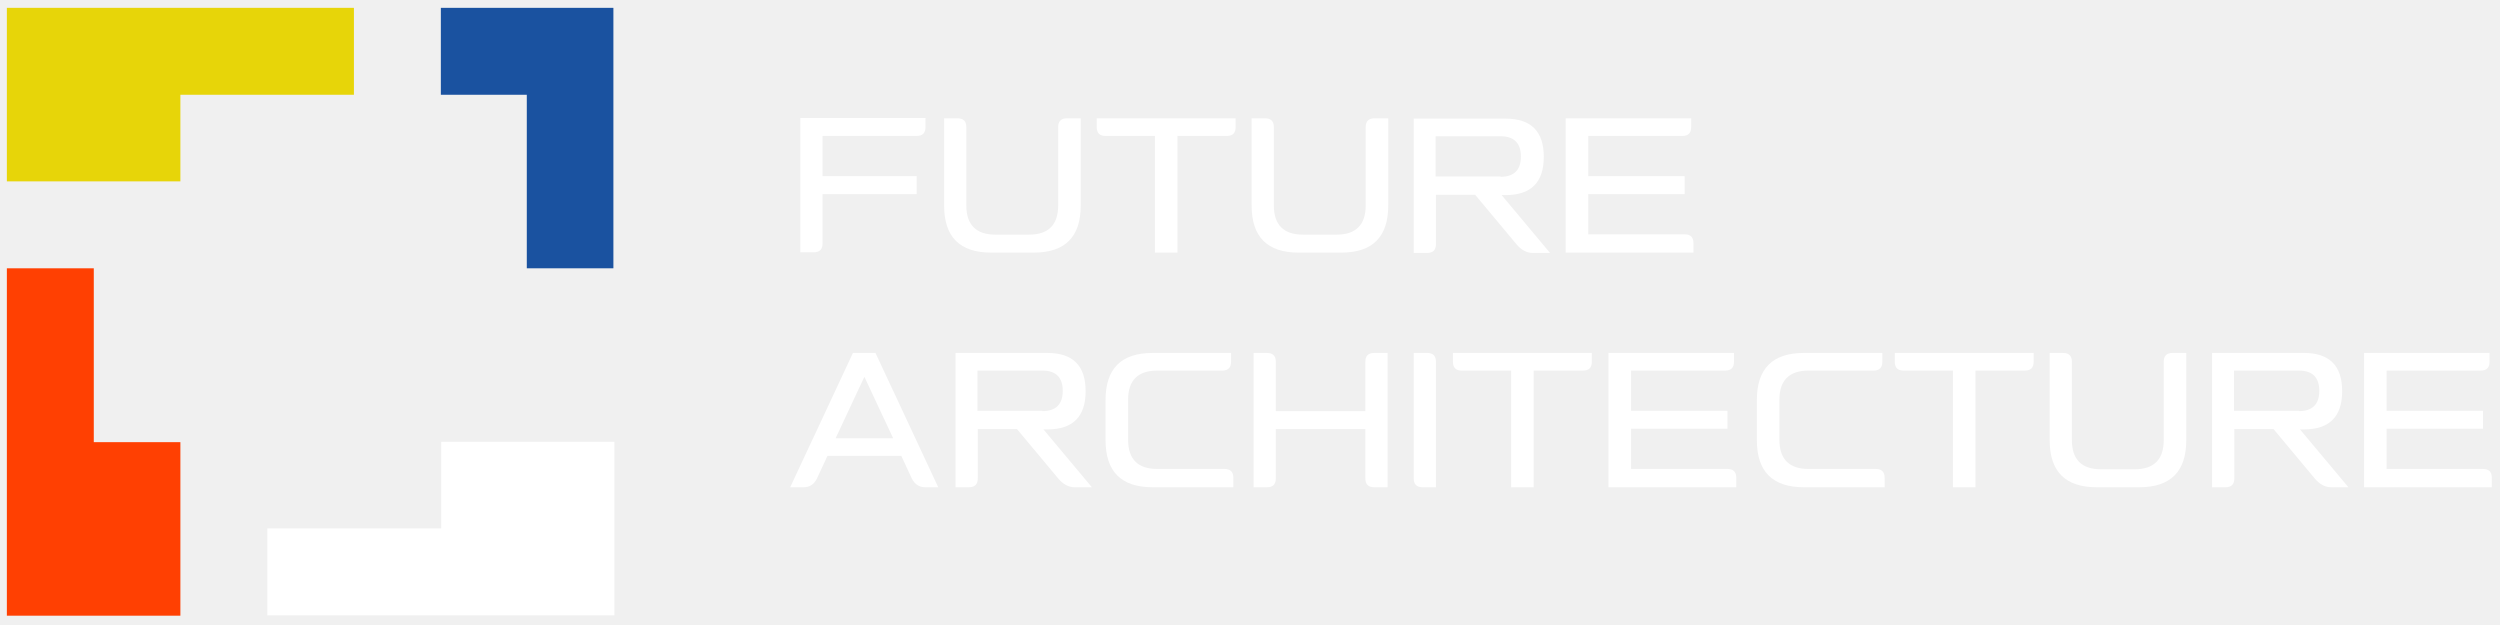
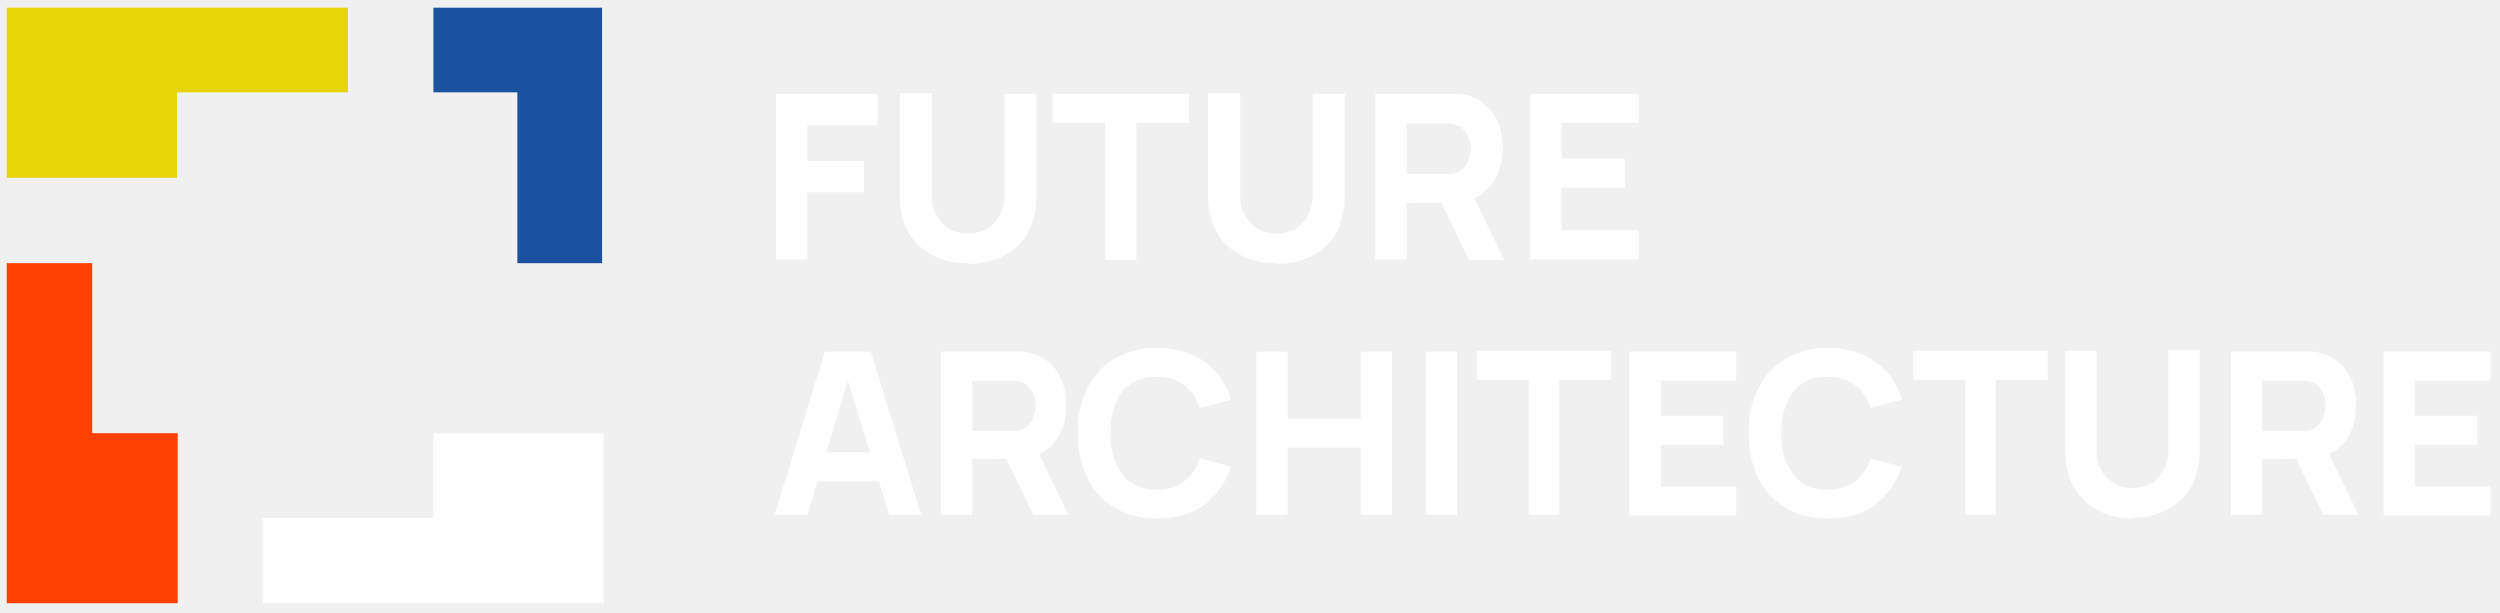
- <svg xmlns="http://www.w3.org/2000/svg" viewBox="96 84 765 191" role="img" aria-label="Future Architecture">
-   <polygon fill="#e7d509" points="98.1 86.4 204.3 86.4 204.3 113 151.2 113 151.2 139.5 98.1 139.5 98.1 86.4" />
-   <polygon fill="#ff4002" points="98.1 272.4 98.1 166.1 124.7 166.1 124.7 219.3 151.2 219.3 151.2 272.4 98.1 272.4" />
-   <polygon fill="#1a52a0" points="230.9 86.4 283.7 86.4 283.7 166.1 257.2 166.1 257.2 113 230.9 113 230.9 86.4" />
-   <polygon fill="#ffffff" points="284 272.3 177.8 272.3 177.8 245.7 231 245.7 231 219.2 284 219.2 284 272.3" />
+ <svg xmlns="http://www.w3.org/2000/svg" viewBox="96 84 779 191" role="img" aria-label="Future Architecture">
+   <path fill="#e7d509" d="M98.1 86.4H204.41V112.77H151.14V139.38H98.1V86.4Z" />
+   <path fill="#ff4002" d="M98.1 271.97V166H124.74V218.98H151.37V271.97H98.1Z" />
+   <path fill="#1a52a0" d="M231.05 86.4H283.61V166H257.21V112.77H231.05V86.4Z" />
+   <path fill="#ffffff" d="M284.09 271.96H177.78V245.35H231.05V218.98H284.09V271.96Z" />
  <g fill="#ffffff">
-     <path d="M379.2,120.2v2.7c0,1.8-.9,2.7-2.7,2.7h-28.8v12.3h28.8v5.5h-28.8v15.1c0,1.8-.9,2.7-2.7,2.7h-4.1v-41.1h38.4Z" />
-     <path d="M426.7,120.2v26.7c0,9.6-4.8,14.4-14.4,14.4h-13c-9.6,0-14.4-4.8-14.4-14.4v-26.7h4.1c1.8,0,2.7.9,2.7,2.7v24c0,5.9,3,8.9,8.9,8.9h10.3c5.9,0,8.9-3,8.9-8.9v-24c0-1.8.9-2.7,2.7-2.7h4.1Z" />
-     <path d="M474.1,120.2v2.7c0,1.8-.9,2.7-2.7,2.7h-15.1v35.7h-6.9v-35.7h-15.1c-1.8,0-2.7-.9-2.7-2.7v-2.7h42.5Z" />
-     <path d="M520.8,120.2v26.7c0,9.6-4.8,14.4-14.4,14.4h-13c-9.6,0-14.4-4.8-14.4-14.4v-26.7h4.1c1.8,0,2.7.9,2.7,2.7v24c0,5.9,3,8.9,8.9,8.9h10.3c5.9,0,8.9-3,8.9-8.9v-24c0-1.8.9-2.7,2.7-2.7h4.1Z" />
-     <path d="M570.3,161.4h-5.3c-1.8,0-3.5-.9-5-2.7l-12.6-15.1h-12v15.1c0,1.8-.9,2.7-2.7,2.7h-4.1v-41.1h28.1c7.8,0,11.7,3.9,11.7,11.7s-3.9,11.7-11.7,11.7h-1.2l14.9,17.8ZM555.2,138.1c4.1,0,6.2-2.1,6.2-6.2s-2.1-6.2-6.2-6.2h-19.9v12.3h19.9Z" />
-     <path d="M614.2,158.6v2.7h-39.1v-41.1h38.4v2.7c0,1.8-.9,2.7-2.7,2.7h-28.8v12.3h29.5v5.5h-29.5v12.3h29.5c1.8,0,2.7.9,2.7,2.7Z" />
-     <path d="M383.2,233.1h-4.1c-1.8,0-3.2-.9-4.1-2.7l-3.2-6.9h-22.6l-3.2,6.9c-.9,1.8-2.2,2.7-4.1,2.7h-4.1l19.2-41.1h6.9l19.2,41.1ZM369.3,218.1l-8.8-18.8-8.8,18.8h17.6Z" />
-     <path d="M430.1,233.1h-5.3c-1.8,0-3.5-.9-5-2.7l-12.6-15.1h-12v15.1c0,1.8-.9,2.7-2.7,2.7h-4.1v-41.1h28.1c7.8,0,11.7,3.9,11.7,11.7s-3.9,11.7-11.7,11.7h-1.2l14.9,17.8ZM415,209.8c4.1,0,6.2-2.1,6.2-6.2s-2.1-6.2-6.2-6.2h-19.9v12.3h19.9Z" />
-     <path d="M473.4,230.4v2.7h-24.7c-9.6,0-14.4-4.8-14.4-14.4v-12.3c0-9.6,4.8-14.4,14.4-14.4h24v2.7c0,1.8-.9,2.7-2.7,2.7h-19.9c-5.9,0-8.9,3-8.9,8.9v12.3c0,5.9,3,8.9,8.9,8.9h20.6c1.8,0,2.7.9,2.7,2.7Z" />
-     <path d="M520.6,192v41.1h-4.1c-1.8,0-2.7-.9-2.7-2.7v-15.1h-27.4v15.1c0,1.8-.9,2.7-2.7,2.7h-4.1v-41.1h4.1c1.8,0,2.7.9,2.7,2.7v15.1h27.4v-15.1c0-1.8.9-2.7,2.7-2.7h4.1Z" />
-     <path d="M535.4,194.7v38.4h-4.1c-1.8,0-2.7-.9-2.7-2.7v-38.4h4.1c1.8,0,2.7.9,2.7,2.7Z" />
-     <path d="M583.1,192v2.7c0,1.8-.9,2.7-2.7,2.7h-15.1v35.7h-6.9v-35.7h-15.1c-1.8,0-2.7-.9-2.7-2.7v-2.7h42.5Z" />
-     <path d="M627.3,230.4v2.7h-39.1v-41.1h38.4v2.7c0,1.8-.9,2.7-2.7,2.7h-28.8v12.3h29.5v5.5h-29.5v12.3h29.5c1.8,0,2.7.9,2.7,2.7Z" />
-     <path d="M672.7,230.4v2.7h-24.7c-9.6,0-14.4-4.8-14.4-14.4v-12.3c0-9.6,4.8-14.4,14.4-14.4h24v2.7c0,1.8-.9,2.7-2.7,2.7h-19.9c-5.9,0-8.9,3-8.9,8.9v12.3c0,5.9,3,8.9,8.9,8.9h20.6c1.8,0,2.7.9,2.7,2.7Z" />
-     <path d="M718.3,192v2.7c0,1.8-.9,2.7-2.7,2.7h-15.1v35.7h-6.9v-35.7h-15.1c-1.8,0-2.7-.9-2.7-2.7v-2.7h42.5Z" />
-     <path d="M765,192v26.7c0,9.6-4.8,14.4-14.4,14.4h-13c-9.6,0-14.4-4.8-14.4-14.4v-26.7h4.1c1.8,0,2.7.9,2.7,2.7v24c0,5.9,3,8.9,8.9,8.9h10.3c5.9,0,8.9-3,8.9-8.9v-24c0-1.8.9-2.7,2.7-2.7h4.1Z" />
-     <path d="M814.6,233.1h-5.3c-1.8,0-3.5-.9-5-2.7l-12.6-15.1h-12v15.1c0,1.8-.9,2.7-2.7,2.7h-4.1v-41.1h28.1c7.8,0,11.7,3.9,11.7,11.7s-3.9,11.7-11.7,11.7h-1.2l14.9,17.8ZM799.5,209.8c4.1,0,6.2-2.1,6.2-6.2s-2.1-6.2-6.2-6.2h-19.9v12.3h19.9Z" />
-     <path d="M858.5,230.4v2.7h-39.1v-41.1h38.4v2.7c0,1.8-.9,2.7-2.7,2.7h-28.8v12.3h29.5v5.5h-29.5v12.3h29.5c1.8,0,2.7.9,2.7,2.7Z" />
+     <path d="M337.84 165.05V113.25H369.47V122.99H347.59V134.16H365.19V143.9H347.59V164.81H337.84V165.05Z" />
+     <path d="M397.3 166C393.01 166 389.45 165.05 386.36 163.38C383.26 161.72 380.65 159.34 378.98 156.26C377.32 153.17 376.37 149.6 376.37 145.33V113.01H386.36V145.33C386.36 146.99 386.59 148.65 387.31 150.08C388.02 151.5 388.73 152.69 389.68 153.64C390.64 154.59 391.83 155.3 393.25 156.02C394.68 156.49 396.11 156.73 397.53 156.73C398.96 156.73 400.63 156.49 402.05 156.02C403.48 155.54 404.67 154.59 405.62 153.64C406.57 152.69 407.52 151.5 408 150.08C408.47 148.65 408.95 147.23 408.95 145.56V113.25H418.94V145.56C418.94 149.6 417.99 153.4 416.32 156.49C414.66 159.58 412.04 161.96 408.95 163.62C405.86 165.28 402.05 166.23 398.01 166.23L397.3 166Z" />
+     <path d="M440.35 165.05V122.28H423.94V113.25H466.51V122.28H450.1V165.05H440.35Z" />
+     <path d="M493.38 166C489.1 166 485.53 165.05 482.44 163.38C479.35 161.72 476.74 159.34 475.07 156.26C473.41 153.17 472.45 149.6 472.45 145.33V113.01H482.44V145.33C482.44 146.99 482.68 148.65 483.39 150.08C484.11 151.5 484.82 152.69 485.77 153.64C486.72 154.59 487.91 155.3 489.34 156.02C490.77 156.49 492.19 156.73 493.62 156.73C495.05 156.73 496.71 156.49 498.14 156.02C499.57 155.54 500.76 154.59 501.71 153.64C502.66 152.69 503.61 151.5 504.09 150.08C504.56 148.65 505.04 147.23 505.04 145.56V113.25H515.03V145.56C515.03 149.6 514.08 153.4 512.41 156.49C510.75 159.58 508.13 161.96 505.04 163.62C501.95 165.28 498.14 166.23 494.1 166.23L493.38 166Z" />
+     <path d="M524.54 165.05V113.25H546.42C546.9 113.25 547.61 113.25 548.56 113.25C549.51 113.25 550.23 113.25 550.94 113.25C554.03 113.72 556.65 114.67 558.55 116.34C560.45 118 561.88 119.9 562.83 122.28C563.78 124.65 564.26 127.27 564.26 130.12C564.26 134.4 563.07 138.2 560.93 141.29C558.79 144.37 555.46 146.28 550.7 146.99H546.42C546.42 147.23 534.29 147.23 534.29 147.23V164.81H524.54V165.05ZM534.29 138.2H545.95C546.42 138.2 546.9 138.2 547.61 138.2C548.32 138.2 548.8 138.2 549.28 137.96C550.7 137.48 551.65 137.01 552.37 136.06C553.08 135.11 553.56 134.16 553.79 133.21C554.03 132.26 554.27 131.07 554.27 130.36C554.27 129.64 554.27 128.46 553.79 127.51C553.56 126.55 553.08 125.6 552.37 124.65C551.65 123.7 550.7 123.23 549.28 122.75C548.8 122.75 548.32 122.52 547.61 122.52C546.9 122.52 546.42 122.52 545.95 122.52H534.29V138.43V138.2ZM553.79 165.05L543.57 143.9L553.56 142L564.73 165.05H553.56H553.79Z" />
+     <path d="M572.82 165.05V113.25H606.59V122.28H582.57V133.45H602.31V142.47H582.57V155.78H606.59V164.81H572.82V165.05Z" />
+     <path d="M337.36 244.41L353.06 193.56H367.33L383.03 244.41H373.04L359.25 199.5H361.15L347.59 244.41H337.6H337.36ZM346.64 233.95V224.92H373.52V233.95H346.64Z" />
+     <path d="M389.21 244.41V193.56H410.85C411.33 193.56 412.04 193.56 412.76 193.56C413.71 193.56 414.42 193.56 414.9 193.56C417.99 194.03 420.37 194.98 422.51 196.65C424.41 198.07 425.84 200.21 426.79 202.35C427.74 204.73 428.22 207.34 428.22 210.19C428.22 214.47 427.27 218.03 425.12 221.12C422.98 224.21 419.65 226.11 415.14 226.82H410.85C410.85 227.06 398.96 227.06 398.96 227.06V244.41H389.21ZM398.96 218.27H410.38C410.85 218.27 411.33 218.27 412.04 218.27C412.52 218.27 413.23 218.27 413.71 218.03C414.9 217.79 416.09 217.08 416.8 216.13C417.51 215.18 417.99 214.47 418.23 213.28C418.47 212.33 418.7 211.38 418.7 210.43C418.7 209.48 418.7 208.53 418.23 207.58C417.99 206.63 417.51 205.68 416.8 204.73C416.09 203.78 415.14 203.3 413.71 202.83C413.23 202.83 412.76 202.83 412.04 202.59C411.57 202.59 410.85 202.59 410.38 202.59H398.96V218.27ZM417.99 244.41L408 223.73L417.99 221.83L428.93 244.41H417.99Z" />
+     <path d="M456.52 245.59C451.53 245.59 447.01 244.41 443.44 242.27C439.63 240.13 436.78 237.04 434.88 233C432.97 228.96 431.79 224.45 431.79 218.98C431.79 213.52 432.74 209 434.88 204.96C437.02 200.92 439.63 197.84 443.44 195.7C447.24 193.56 451.53 192.37 456.52 192.37C461.51 192.37 467.22 193.8 471.27 196.65C475.31 199.5 478.16 203.54 479.59 208.53L469.84 211.14C468.89 208.05 467.22 205.68 465.08 204.01C462.94 202.35 459.85 201.4 456.52 201.4C453.19 201.4 450.57 202.11 448.43 203.54C446.29 204.96 444.63 207.1 443.68 209.72C442.49 212.33 442.01 215.42 442.01 218.98C442.01 222.55 442.49 225.64 443.68 228.25C444.87 230.86 446.29 233 448.43 234.43C450.57 235.85 453.19 236.56 456.52 236.56C459.85 236.56 462.94 235.61 465.08 233.95C467.22 232.29 468.89 229.91 469.84 226.82L479.59 229.44C477.93 234.43 475.07 238.23 471.27 241.32C467.22 244.17 462.47 245.59 456.52 245.59Z" />
+     <path d="M487.44 244.41V193.56H497.19V214.47H520.02V193.56H529.77V244.41H520.02V223.5H497.19V244.41H487.44Z" />
+     <path d="M540.24 244.41V193.56H549.99V244.41H540.24Z" />
+     <path d="M572.34 244.41V202.35H556.17V193.32H598.03V202.35H581.86V244.41H572.11H572.34Z" />
+     <path d="M603.74 244.41V193.56H637.03V202.59H613.49V213.52H632.99V222.55H613.49V235.61H637.03V244.64H603.74V244.41Z" />
+     <path d="M665.57 245.59C660.58 245.59 656.06 244.41 652.49 242.27C648.69 240.13 645.83 237.04 643.93 233C642.03 228.96 640.84 224.45 640.84 218.98C640.84 213.52 641.79 209 643.93 204.96C646.07 200.92 648.69 197.84 652.49 195.7C656.3 193.56 660.58 192.37 665.57 192.37C670.57 192.37 676.28 193.8 680.32 196.65C684.36 199.5 687.22 203.54 688.64 208.53L678.89 211.14C677.94 208.05 676.28 205.68 674.14 204.01C671.99 202.35 668.9 201.4 665.57 201.4C662.24 201.4 659.63 202.11 657.49 203.54C655.35 204.96 653.68 207.1 652.73 209.72C651.54 212.33 651.07 215.42 651.07 218.98C651.07 222.55 651.54 225.64 652.73 228.25C653.92 230.86 655.35 233 657.49 234.43C659.63 235.85 662.24 236.56 665.57 236.56C668.9 236.56 671.99 235.61 674.14 233.95C676.28 232.29 677.94 229.91 678.89 226.82L688.64 229.44C686.98 234.43 684.12 238.23 680.32 241.32C676.28 244.17 671.52 245.59 665.57 245.59Z" />
+     <path d="M708.38 244.41V202.35H692.21V193.32H734.07V202.35H717.9V244.41H708.15H708.38Z" />
+     <path d="M760.47 245.59C756.43 245.59 752.86 244.64 749.53 242.98C746.44 241.32 744.06 238.94 742.16 235.85C740.49 232.76 739.54 229.2 739.54 225.16V193.32H749.29V224.92C749.29 226.59 749.53 228.01 750.24 229.44C750.96 230.86 751.67 232.05 752.62 233C753.57 233.95 754.76 234.66 756.19 235.38C757.62 236.09 759.04 236.09 760.47 236.09C761.9 236.09 763.56 235.85 764.75 235.38C765.94 234.9 767.37 233.95 768.32 233C769.27 232.05 769.98 230.86 770.7 229.44C771.17 228.01 771.65 226.59 771.65 224.92V193.08H781.4V224.92C781.4 228.96 780.45 232.52 778.78 235.61C777.12 238.7 774.5 241.08 771.41 242.74C768.32 244.41 764.75 245.36 760.47 245.36V245.59Z" />
+     <path d="M791.15 244.41V193.56H812.8C813.27 193.56 813.99 193.56 814.7 193.56C815.65 193.56 816.36 193.56 816.84 193.56C819.93 194.03 822.31 194.98 824.45 196.65C826.35 198.07 827.78 200.21 828.73 202.35C829.68 204.73 830.16 207.34 830.16 210.19C830.16 214.47 829.21 218.03 827.07 221.12C824.93 224.21 821.6 226.11 817.08 226.82H812.8C812.8 227.06 800.91 227.06 800.91 227.06V244.41H791.15ZM800.91 218.27H812.32C812.8 218.27 813.27 218.27 813.99 218.27C814.46 218.27 815.18 218.27 815.65 218.03C816.84 217.79 818.03 217.08 818.74 216.13C819.46 215.18 819.93 214.47 820.17 213.28C820.41 212.33 820.65 211.38 820.65 210.43C820.65 209.48 820.65 208.53 820.17 207.58C819.93 206.63 819.46 205.68 818.74 204.73C818.03 203.78 817.08 203.3 815.65 202.83C815.18 202.83 814.7 202.83 813.99 202.59C813.51 202.59 812.8 202.59 812.32 202.59H800.91V218.27ZM819.93 244.41L809.94 223.73L819.93 221.83L830.87 244.41H819.93Z" />
+     <path d="M838.72 244.41V193.56H872.02V202.59H848.47V213.52H867.97V222.55H848.47V235.61H872.02V244.64H838.72V244.41Z" />
  </g>
</svg>
